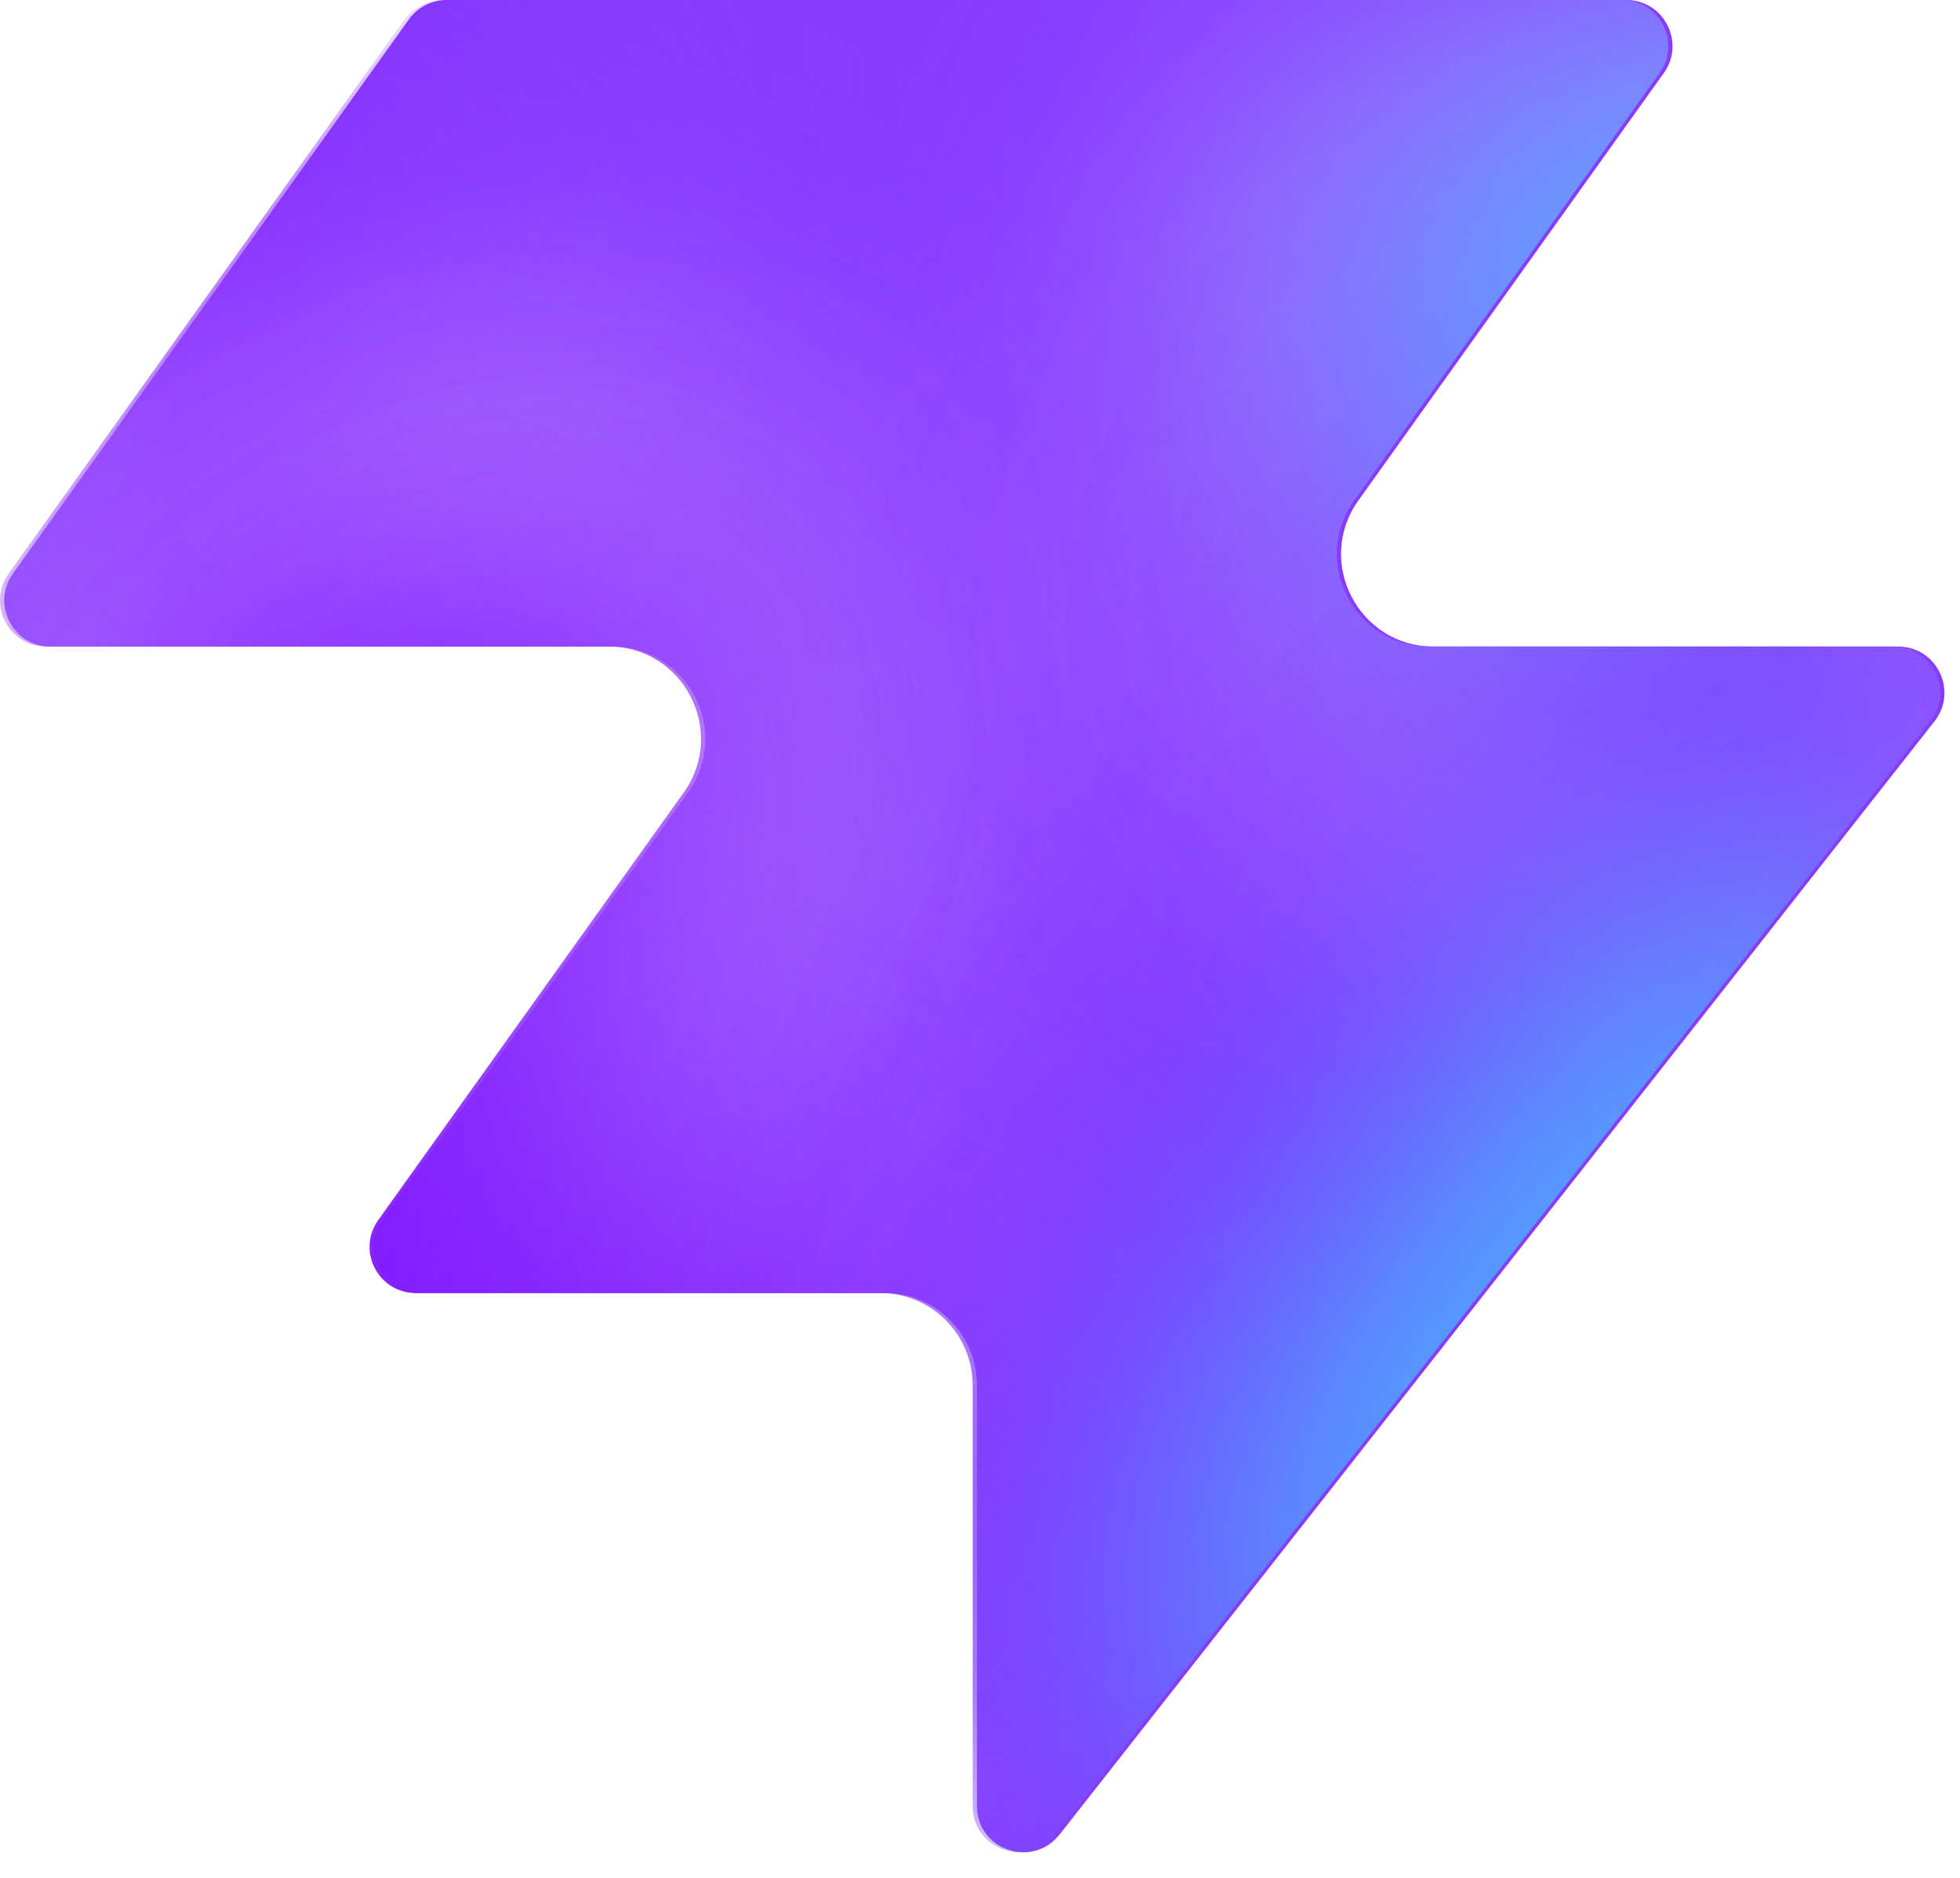
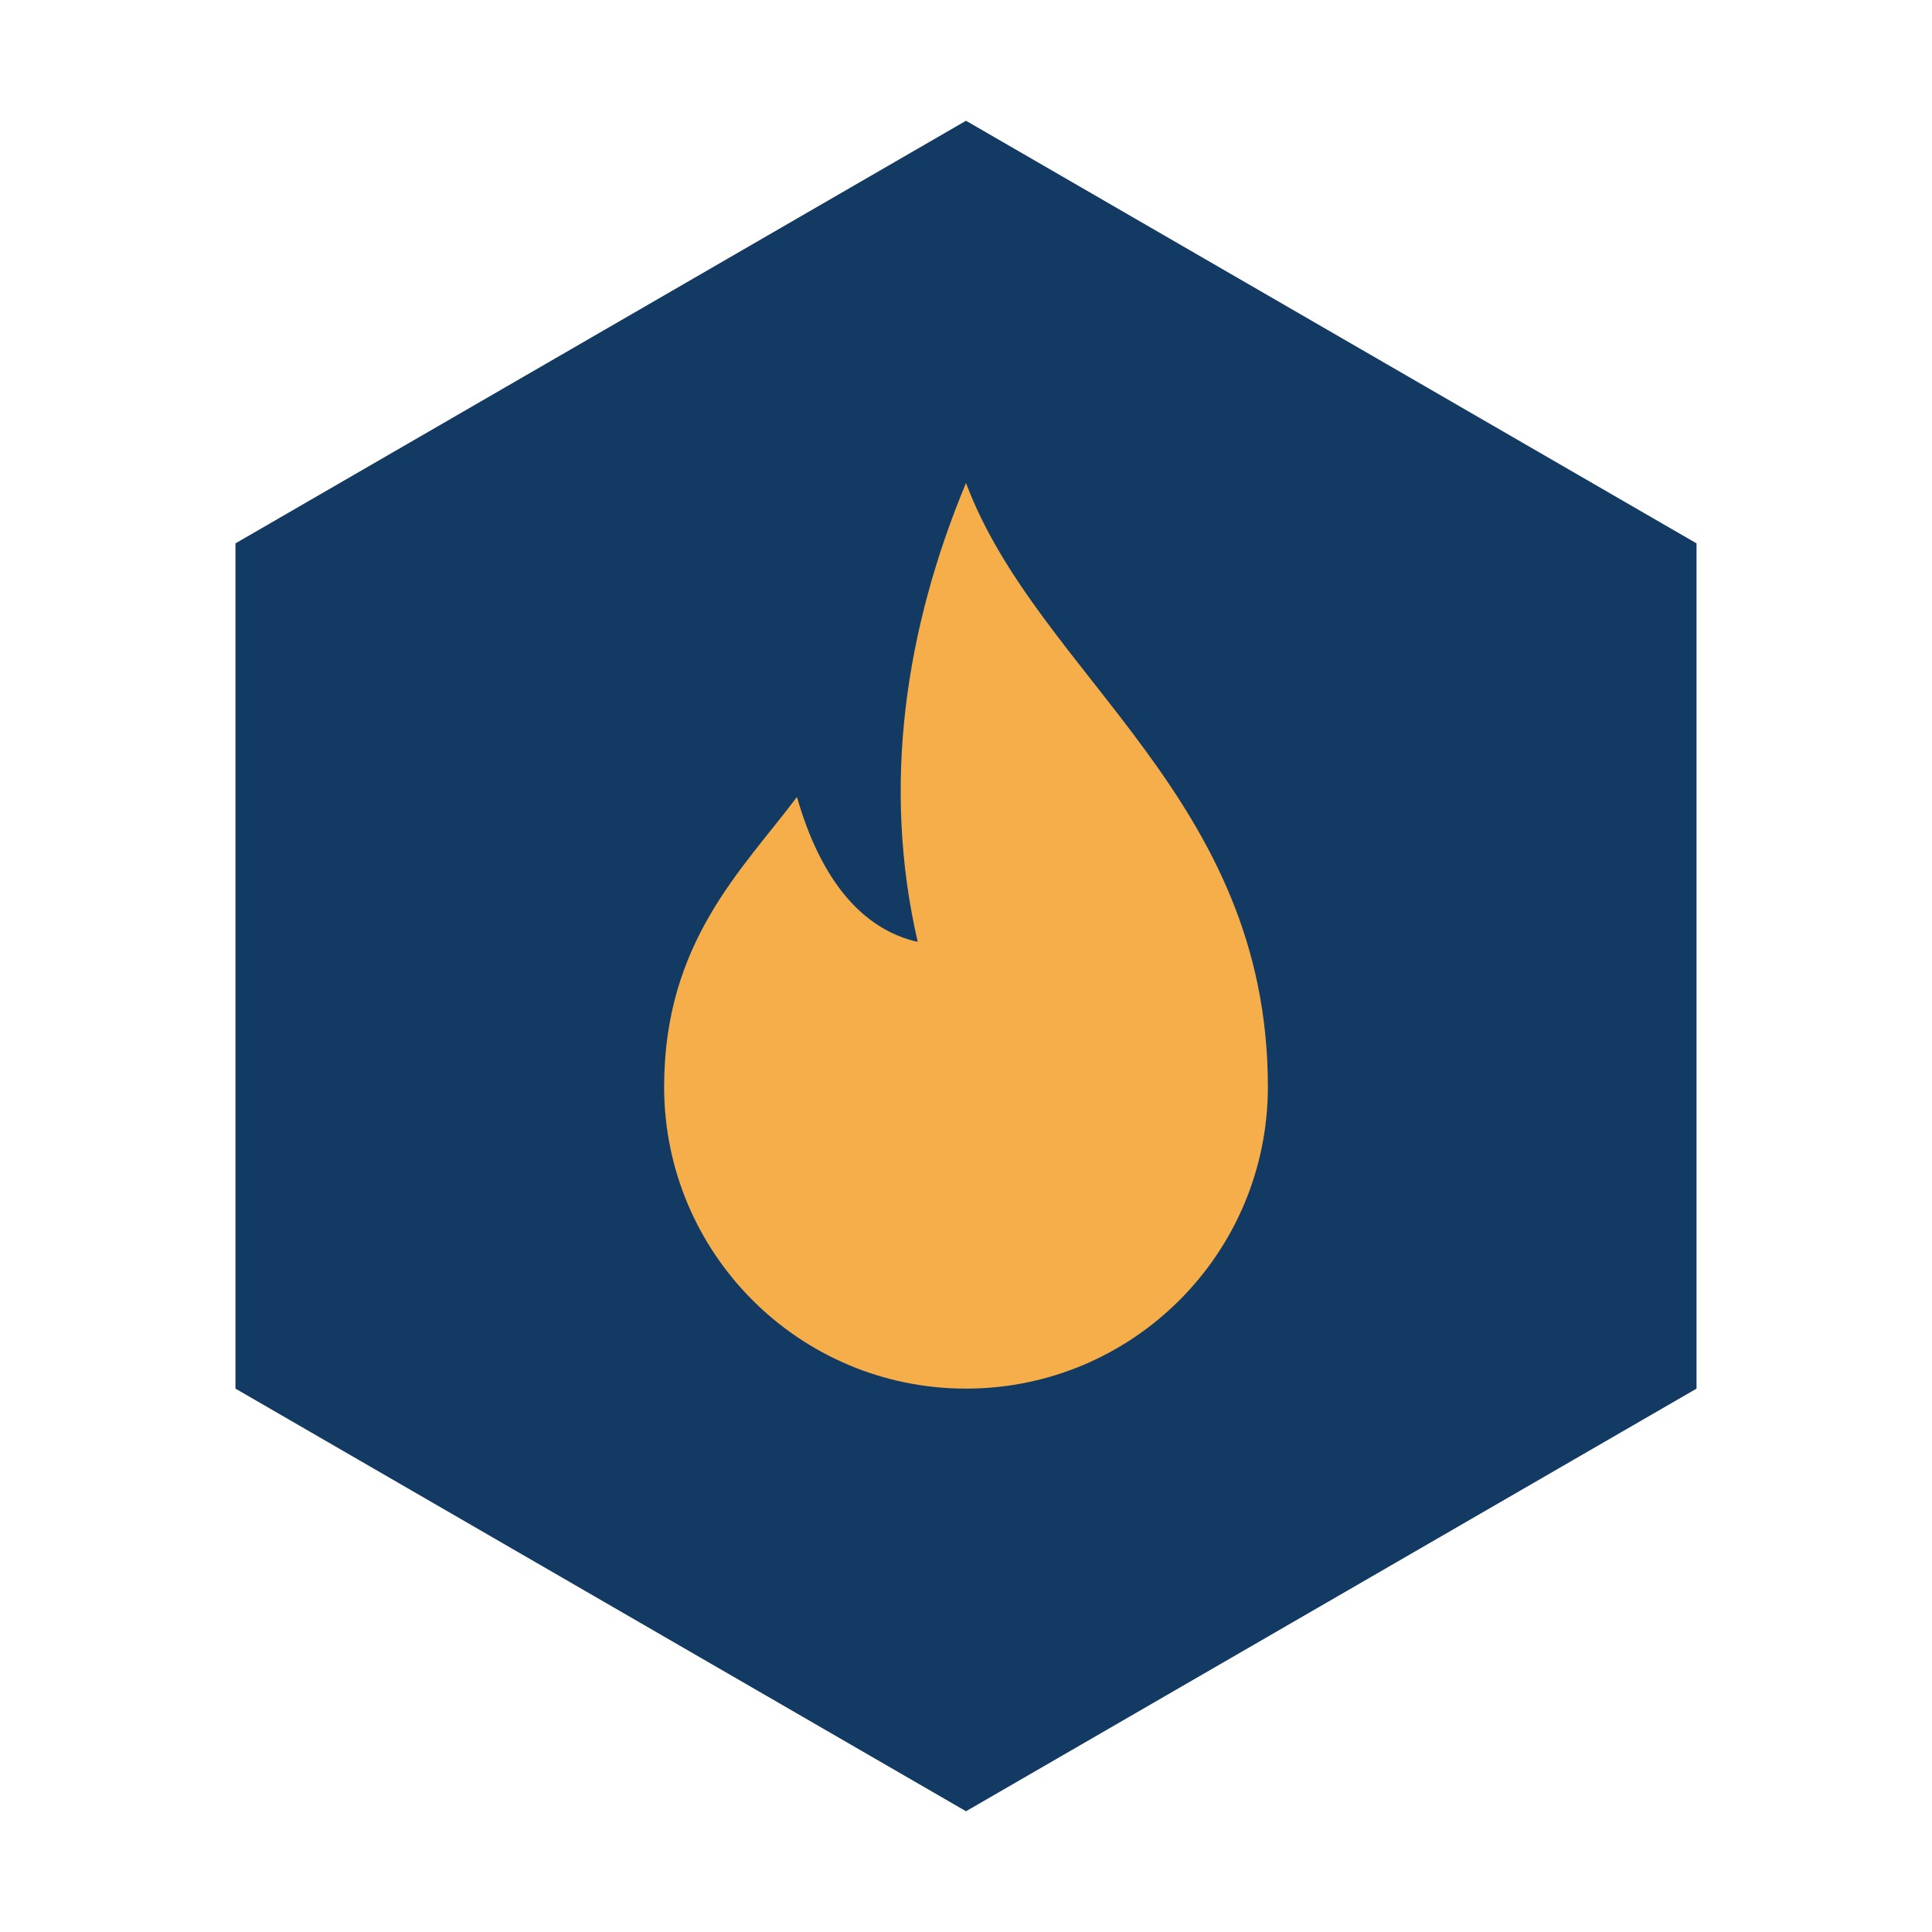
- <svg xmlns="http://www.w3.org/2000/svg" width="48" height="46" fill="none" viewBox="0 0 48 46">
-   <path fill="#863bff" d="M25.946 44.938c-.664.845-2.021.375-2.021-.698V33.937a2.26 2.26 0 0 0-2.262-2.262H10.287c-.92 0-1.456-1.04-.92-1.788l7.48-10.471c1.07-1.497 0-3.578-1.842-3.578H1.237c-.92 0-1.456-1.04-.92-1.788L10.013.474c.214-.297.556-.474.92-.474h28.894c.92 0 1.456 1.04.92 1.788l-7.48 10.471c-1.07 1.498 0 3.579 1.842 3.579h11.377c.943 0 1.473 1.088.89 1.83L25.947 44.94z" style="fill:#863bff;fill:color(display-p3 .525 .23 1);fill-opacity:1" />
-   <mask id="a" width="48" height="46" x="0" y="0" maskUnits="userSpaceOnUse" style="mask-type:alpha">
-     <path fill="#000" d="M25.842 44.938c-.664.844-2.021.375-2.021-.698V33.937a2.26 2.26 0 0 0-2.262-2.262H10.183c-.92 0-1.456-1.04-.92-1.788l7.48-10.471c1.07-1.498 0-3.579-1.842-3.579H1.133c-.92 0-1.456-1.04-.92-1.787L9.91.473c.214-.297.556-.474.92-.474h28.894c.92 0 1.456 1.04.92 1.788l-7.48 10.471c-1.07 1.498 0 3.578 1.842 3.578h11.377c.943 0 1.473 1.088.89 1.832L25.843 44.94z" style="fill:#000;fill-opacity:1" />
-   </mask>
-   <g mask="url(#a)">
-     <g filter="url(#b)">
-       <ellipse cx="5.508" cy="14.704" fill="#ede6ff" rx="5.508" ry="14.704" style="fill:#ede6ff;fill:color(display-p3 .927 .903 1);fill-opacity:1" transform="matrix(.00324 1 1 -.00324 -4.47 31.516)" />
-     </g>
-     <g filter="url(#c)">
-       <ellipse cx="10.399" cy="29.851" fill="#ede6ff" rx="10.399" ry="29.851" style="fill:#ede6ff;fill:color(display-p3 .927 .903 1);fill-opacity:1" transform="matrix(.00324 1 1 -.00324 -39.328 7.883)" />
-     </g>
-     <g filter="url(#d)">
-       <ellipse cx="5.508" cy="30.487" fill="#7e14ff" rx="5.508" ry="30.487" style="fill:#7e14ff;fill:color(display-p3 .492 .077 1);fill-opacity:1" transform="rotate(89.814 -25.913 -14.639)scale(1 -1)" />
-     </g>
-     <g filter="url(#e)">
-       <ellipse cx="5.508" cy="30.599" fill="#7e14ff" rx="5.508" ry="30.599" style="fill:#7e14ff;fill:color(display-p3 .492 .077 1);fill-opacity:1" transform="rotate(89.814 -32.644 -3.334)scale(1 -1)" />
-     </g>
-     <g filter="url(#f)">
-       <ellipse cx="5.508" cy="30.599" fill="#7e14ff" rx="5.508" ry="30.599" style="fill:#7e14ff;fill:color(display-p3 .492 .077 1);fill-opacity:1" transform="matrix(.00324 1 1 -.00324 -34.34 30.47)" />
-     </g>
-     <g filter="url(#g)">
-       <ellipse cx="14.072" cy="22.078" fill="#ede6ff" rx="14.072" ry="22.078" style="fill:#ede6ff;fill:color(display-p3 .927 .903 1);fill-opacity:1" transform="rotate(93.35 24.506 48.493)scale(-1 1)" />
-     </g>
-     <g filter="url(#h)">
-       <ellipse cx="3.47" cy="21.501" fill="#7e14ff" rx="3.47" ry="21.501" style="fill:#7e14ff;fill:color(display-p3 .492 .077 1);fill-opacity:1" transform="rotate(89.009 28.708 47.59)scale(-1 1)" />
-     </g>
-     <g filter="url(#i)">
-       <ellipse cx="3.47" cy="21.501" fill="#7e14ff" rx="3.47" ry="21.501" style="fill:#7e14ff;fill:color(display-p3 .492 .077 1);fill-opacity:1" transform="rotate(89.009 28.708 47.59)scale(-1 1)" />
-     </g>
-     <g filter="url(#j)">
-       <ellipse cx=".387" cy="8.972" fill="#7e14ff" rx="4.407" ry="29.108" style="fill:#7e14ff;fill:color(display-p3 .492 .077 1);fill-opacity:1" transform="rotate(39.51 .387 8.972)" />
-     </g>
-     <g filter="url(#k)">
-       <ellipse cx="47.523" cy="-6.092" fill="#7e14ff" rx="4.407" ry="29.108" style="fill:#7e14ff;fill:color(display-p3 .492 .077 1);fill-opacity:1" transform="rotate(37.892 47.523 -6.092)" />
-     </g>
-     <g filter="url(#l)">
-       <ellipse cx="41.412" cy="6.333" fill="#47bfff" rx="5.971" ry="9.665" style="fill:#47bfff;fill:color(display-p3 .28 .748 1);fill-opacity:1" transform="rotate(37.892 41.412 6.333)" />
-     </g>
-     <g filter="url(#m)">
-       <ellipse cx="-1.879" cy="38.332" fill="#7e14ff" rx="4.407" ry="29.108" style="fill:#7e14ff;fill:color(display-p3 .492 .077 1);fill-opacity:1" transform="rotate(37.892 -1.88 38.332)" />
-     </g>
-     <g filter="url(#n)">
-       <ellipse cx="-1.879" cy="38.332" fill="#7e14ff" rx="4.407" ry="29.108" style="fill:#7e14ff;fill:color(display-p3 .492 .077 1);fill-opacity:1" transform="rotate(37.892 -1.88 38.332)" />
-     </g>
-     <g filter="url(#o)">
-       <ellipse cx="35.651" cy="29.907" fill="#7e14ff" rx="4.407" ry="29.108" style="fill:#7e14ff;fill:color(display-p3 .492 .077 1);fill-opacity:1" transform="rotate(37.892 35.651 29.907)" />
-     </g>
-     <g filter="url(#p)">
-       <ellipse cx="38.418" cy="32.4" fill="#47bfff" rx="5.971" ry="15.297" style="fill:#47bfff;fill:color(display-p3 .28 .748 1);fill-opacity:1" transform="rotate(37.892 38.418 32.4)" />
-     </g>
-   </g>
-   <defs>
-     <filter id="b" width="60.045" height="41.654" x="-19.77" y="16.149" color-interpolation-filters="sRGB" filterUnits="userSpaceOnUse">
-       <feFlood flood-opacity="0" result="BackgroundImageFix" />
-       <feBlend in="SourceGraphic" in2="BackgroundImageFix" result="shape" />
-       <feGaussianBlur result="effect1_foregroundBlur_2002_17158" stdDeviation="7.659" />
-     </filter>
-     <filter id="c" width="90.34" height="51.437" x="-54.613" y="-7.533" color-interpolation-filters="sRGB" filterUnits="userSpaceOnUse">
-       <feFlood flood-opacity="0" result="BackgroundImageFix" />
-       <feBlend in="SourceGraphic" in2="BackgroundImageFix" result="shape" />
-       <feGaussianBlur result="effect1_foregroundBlur_2002_17158" stdDeviation="7.659" />
-     </filter>
-     <filter id="d" width="79.355" height="29.4" x="-49.64" y="2.03" color-interpolation-filters="sRGB" filterUnits="userSpaceOnUse">
-       <feFlood flood-opacity="0" result="BackgroundImageFix" />
-       <feBlend in="SourceGraphic" in2="BackgroundImageFix" result="shape" />
-       <feGaussianBlur result="effect1_foregroundBlur_2002_17158" stdDeviation="4.596" />
-     </filter>
-     <filter id="e" width="79.579" height="29.4" x="-45.045" y="20.029" color-interpolation-filters="sRGB" filterUnits="userSpaceOnUse">
-       <feFlood flood-opacity="0" result="BackgroundImageFix" />
-       <feBlend in="SourceGraphic" in2="BackgroundImageFix" result="shape" />
-       <feGaussianBlur result="effect1_foregroundBlur_2002_17158" stdDeviation="4.596" />
-     </filter>
-     <filter id="f" width="79.579" height="29.4" x="-43.513" y="21.178" color-interpolation-filters="sRGB" filterUnits="userSpaceOnUse">
-       <feFlood flood-opacity="0" result="BackgroundImageFix" />
-       <feBlend in="SourceGraphic" in2="BackgroundImageFix" result="shape" />
-       <feGaussianBlur result="effect1_foregroundBlur_2002_17158" stdDeviation="4.596" />
-     </filter>
-     <filter id="g" width="74.749" height="58.852" x="15.756" y="-17.901" color-interpolation-filters="sRGB" filterUnits="userSpaceOnUse">
-       <feFlood flood-opacity="0" result="BackgroundImageFix" />
-       <feBlend in="SourceGraphic" in2="BackgroundImageFix" result="shape" />
-       <feGaussianBlur result="effect1_foregroundBlur_2002_17158" stdDeviation="7.659" />
-     </filter>
-     <filter id="h" width="61.377" height="25.362" x="23.548" y="2.284" color-interpolation-filters="sRGB" filterUnits="userSpaceOnUse">
-       <feFlood flood-opacity="0" result="BackgroundImageFix" />
-       <feBlend in="SourceGraphic" in2="BackgroundImageFix" result="shape" />
-       <feGaussianBlur result="effect1_foregroundBlur_2002_17158" stdDeviation="4.596" />
-     </filter>
-     <filter id="i" width="61.377" height="25.362" x="23.548" y="2.284" color-interpolation-filters="sRGB" filterUnits="userSpaceOnUse">
-       <feFlood flood-opacity="0" result="BackgroundImageFix" />
-       <feBlend in="SourceGraphic" in2="BackgroundImageFix" result="shape" />
-       <feGaussianBlur result="effect1_foregroundBlur_2002_17158" stdDeviation="4.596" />
-     </filter>
-     <filter id="j" width="56.045" height="63.649" x="-27.636" y="-22.853" color-interpolation-filters="sRGB" filterUnits="userSpaceOnUse">
-       <feFlood flood-opacity="0" result="BackgroundImageFix" />
-       <feBlend in="SourceGraphic" in2="BackgroundImageFix" result="shape" />
-       <feGaussianBlur result="effect1_foregroundBlur_2002_17158" stdDeviation="4.596" />
-     </filter>
-     <filter id="k" width="54.814" height="64.646" x="20.116" y="-38.415" color-interpolation-filters="sRGB" filterUnits="userSpaceOnUse">
-       <feFlood flood-opacity="0" result="BackgroundImageFix" />
-       <feBlend in="SourceGraphic" in2="BackgroundImageFix" result="shape" />
-       <feGaussianBlur result="effect1_foregroundBlur_2002_17158" stdDeviation="4.596" />
-     </filter>
-     <filter id="l" width="33.541" height="35.313" x="24.641" y="-11.323" color-interpolation-filters="sRGB" filterUnits="userSpaceOnUse">
-       <feFlood flood-opacity="0" result="BackgroundImageFix" />
-       <feBlend in="SourceGraphic" in2="BackgroundImageFix" result="shape" />
-       <feGaussianBlur result="effect1_foregroundBlur_2002_17158" stdDeviation="4.596" />
-     </filter>
-     <filter id="m" width="54.814" height="64.646" x="-29.286" y="6.009" color-interpolation-filters="sRGB" filterUnits="userSpaceOnUse">
-       <feFlood flood-opacity="0" result="BackgroundImageFix" />
-       <feBlend in="SourceGraphic" in2="BackgroundImageFix" result="shape" />
-       <feGaussianBlur result="effect1_foregroundBlur_2002_17158" stdDeviation="4.596" />
-     </filter>
-     <filter id="n" width="54.814" height="64.646" x="-29.286" y="6.009" color-interpolation-filters="sRGB" filterUnits="userSpaceOnUse">
-       <feFlood flood-opacity="0" result="BackgroundImageFix" />
-       <feBlend in="SourceGraphic" in2="BackgroundImageFix" result="shape" />
-       <feGaussianBlur result="effect1_foregroundBlur_2002_17158" stdDeviation="4.596" />
-     </filter>
-     <filter id="o" width="54.814" height="64.646" x="8.244" y="-2.416" color-interpolation-filters="sRGB" filterUnits="userSpaceOnUse">
-       <feFlood flood-opacity="0" result="BackgroundImageFix" />
-       <feBlend in="SourceGraphic" in2="BackgroundImageFix" result="shape" />
-       <feGaussianBlur result="effect1_foregroundBlur_2002_17158" stdDeviation="4.596" />
-     </filter>
-     <filter id="p" width="39.409" height="43.623" x="18.713" y="10.588" color-interpolation-filters="sRGB" filterUnits="userSpaceOnUse">
-       <feFlood flood-opacity="0" result="BackgroundImageFix" />
-       <feBlend in="SourceGraphic" in2="BackgroundImageFix" result="shape" />
-       <feGaussianBlur result="effect1_foregroundBlur_2002_17158" stdDeviation="4.596" />
-     </filter>
-   </defs>
+ <svg xmlns="http://www.w3.org/2000/svg" viewBox="0 0 32 32">
+   <path d="M16 2 28.1 9v14L16 30 3.9 23V9z" fill="#123a63" />
+   <path d="M16 8c1.2 3.2 5 5.2 5 10a5 5 0 0 1-10 0c0-2.4 1.3-3.6 2.2-4.8.4 1.4 1.1 2.2 2 2.4-.6-2.6-.2-5.2.8-7.6z" fill="#f5ae4a" />
</svg>
